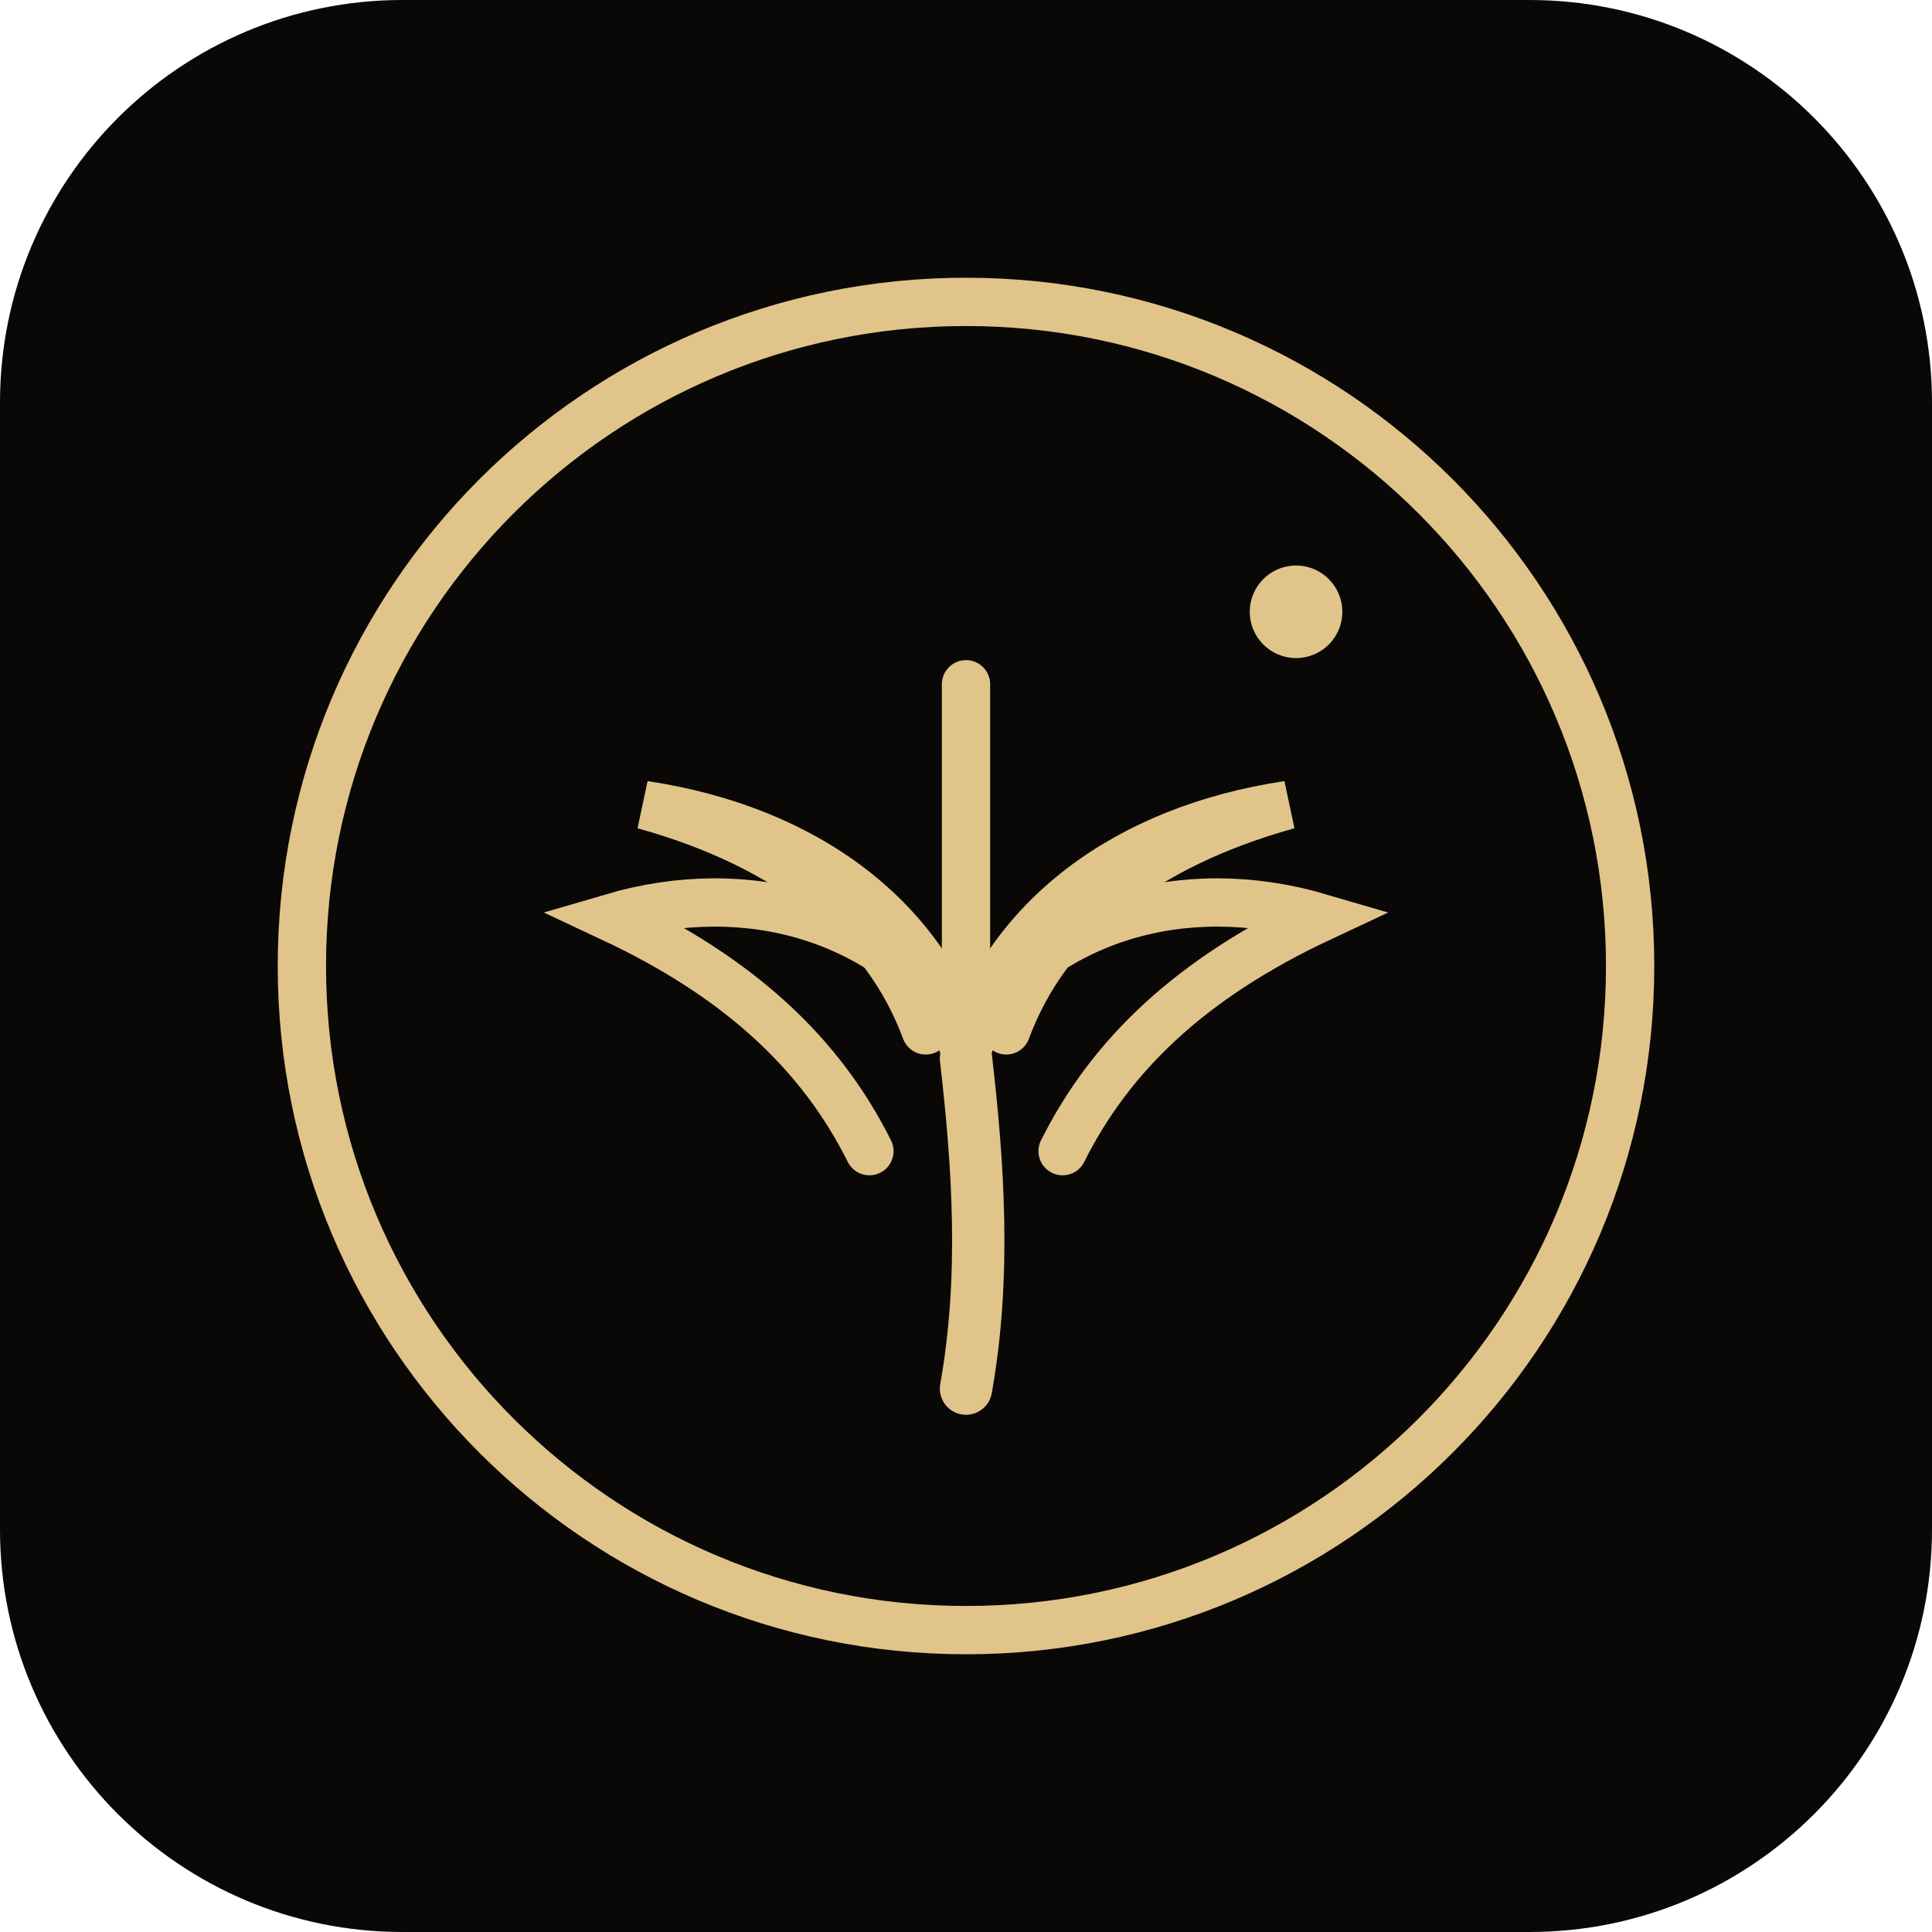
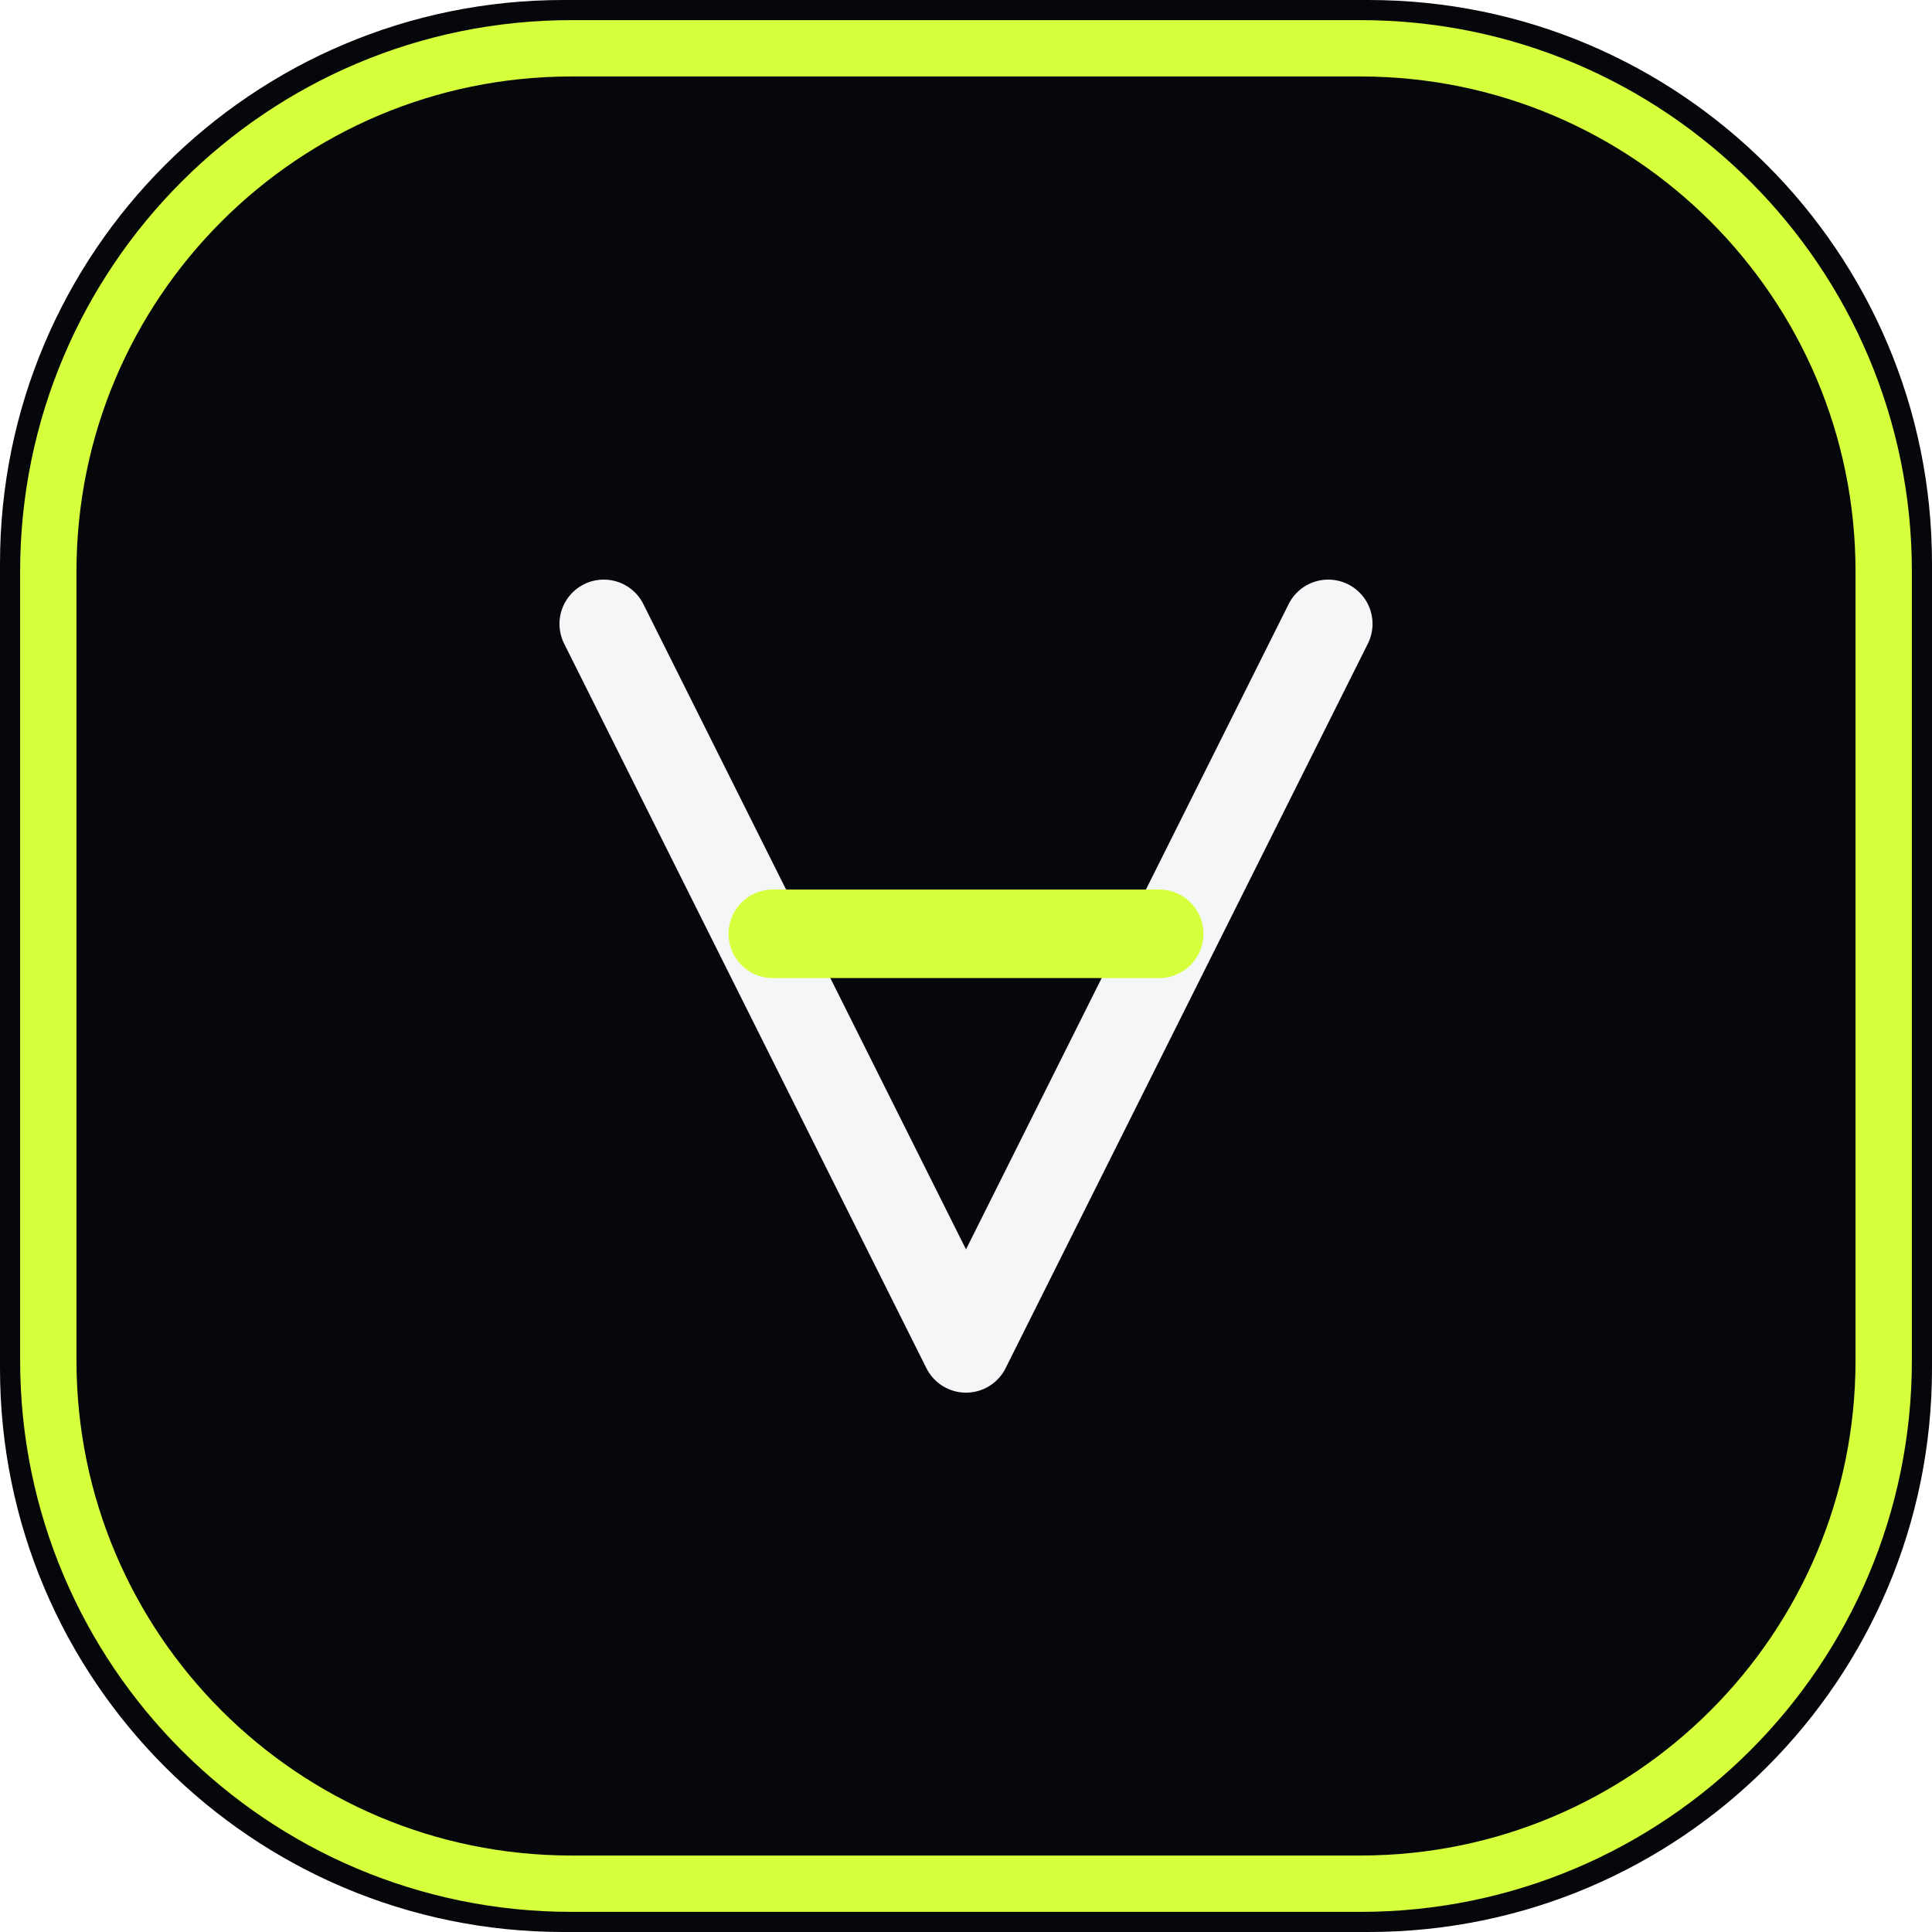
<svg xmlns="http://www.w3.org/2000/svg" viewBox="0 0 48 48">
-   <rect width="48" height="48" rx="10" fill="#090807" />
-   <circle cx="24" cy="24" r="16.5" fill="none" stroke="#e0c48a" stroke-width="1.2" />
-   <path d="M24 34.5c.5-2.8.3-5.6 0-8.2" fill="none" stroke="#e0c48a" stroke-width="1.3" stroke-linecap="round" />
-   <path d="M24 26.2c-1-3.4-4-5.6-8-6.2 3.6 1 6 2.9 7 5.6" fill="none" stroke="#e0c48a" stroke-width="1.2" stroke-linecap="round" />
-   <path d="M24 26.2c1-3.4 4-5.6 8-6.2-3.6 1-6 2.9-7 5.6" fill="none" stroke="#e0c48a" stroke-width="1.2" stroke-linecap="round" />
-   <path d="M24 25.6c-2-2.8-5.4-3.8-8.8-2.8 3.2 1.5 5.2 3.4 6.4 5.8" fill="none" stroke="#e0c48a" stroke-width="1.2" stroke-linecap="round" />
-   <path d="M24 25.6c2-2.8 5.4-3.8 8.8-2.8-3.2 1.5-5.2 3.4-6.4 5.8" fill="none" stroke="#e0c48a" stroke-width="1.2" stroke-linecap="round" />
-   <path d="M24 24.6V17" fill="none" stroke="#e0c48a" stroke-width="1.2" stroke-linecap="round" />
-   <circle cx="32.2" cy="15.2" r="1.15" fill="#e0c48a" />
+   <rect width="48" height="48" rx="14" fill="#06070b" />
+   <rect x="1.2" y="1.2" width="45.6" height="45.6" rx="13" fill="none" stroke="#d6ff3c" stroke-width="1.4" />
+   <path d="M15 15.5 24 33.5 33 15.5" fill="none" stroke="#f4f6f8" stroke-width="2.2" stroke-linejoin="round" stroke-linecap="round" />
+   <path d="M19.2 23.2h9.6" stroke="#d6ff3c" stroke-width="2.2" stroke-linecap="round" />
</svg>
